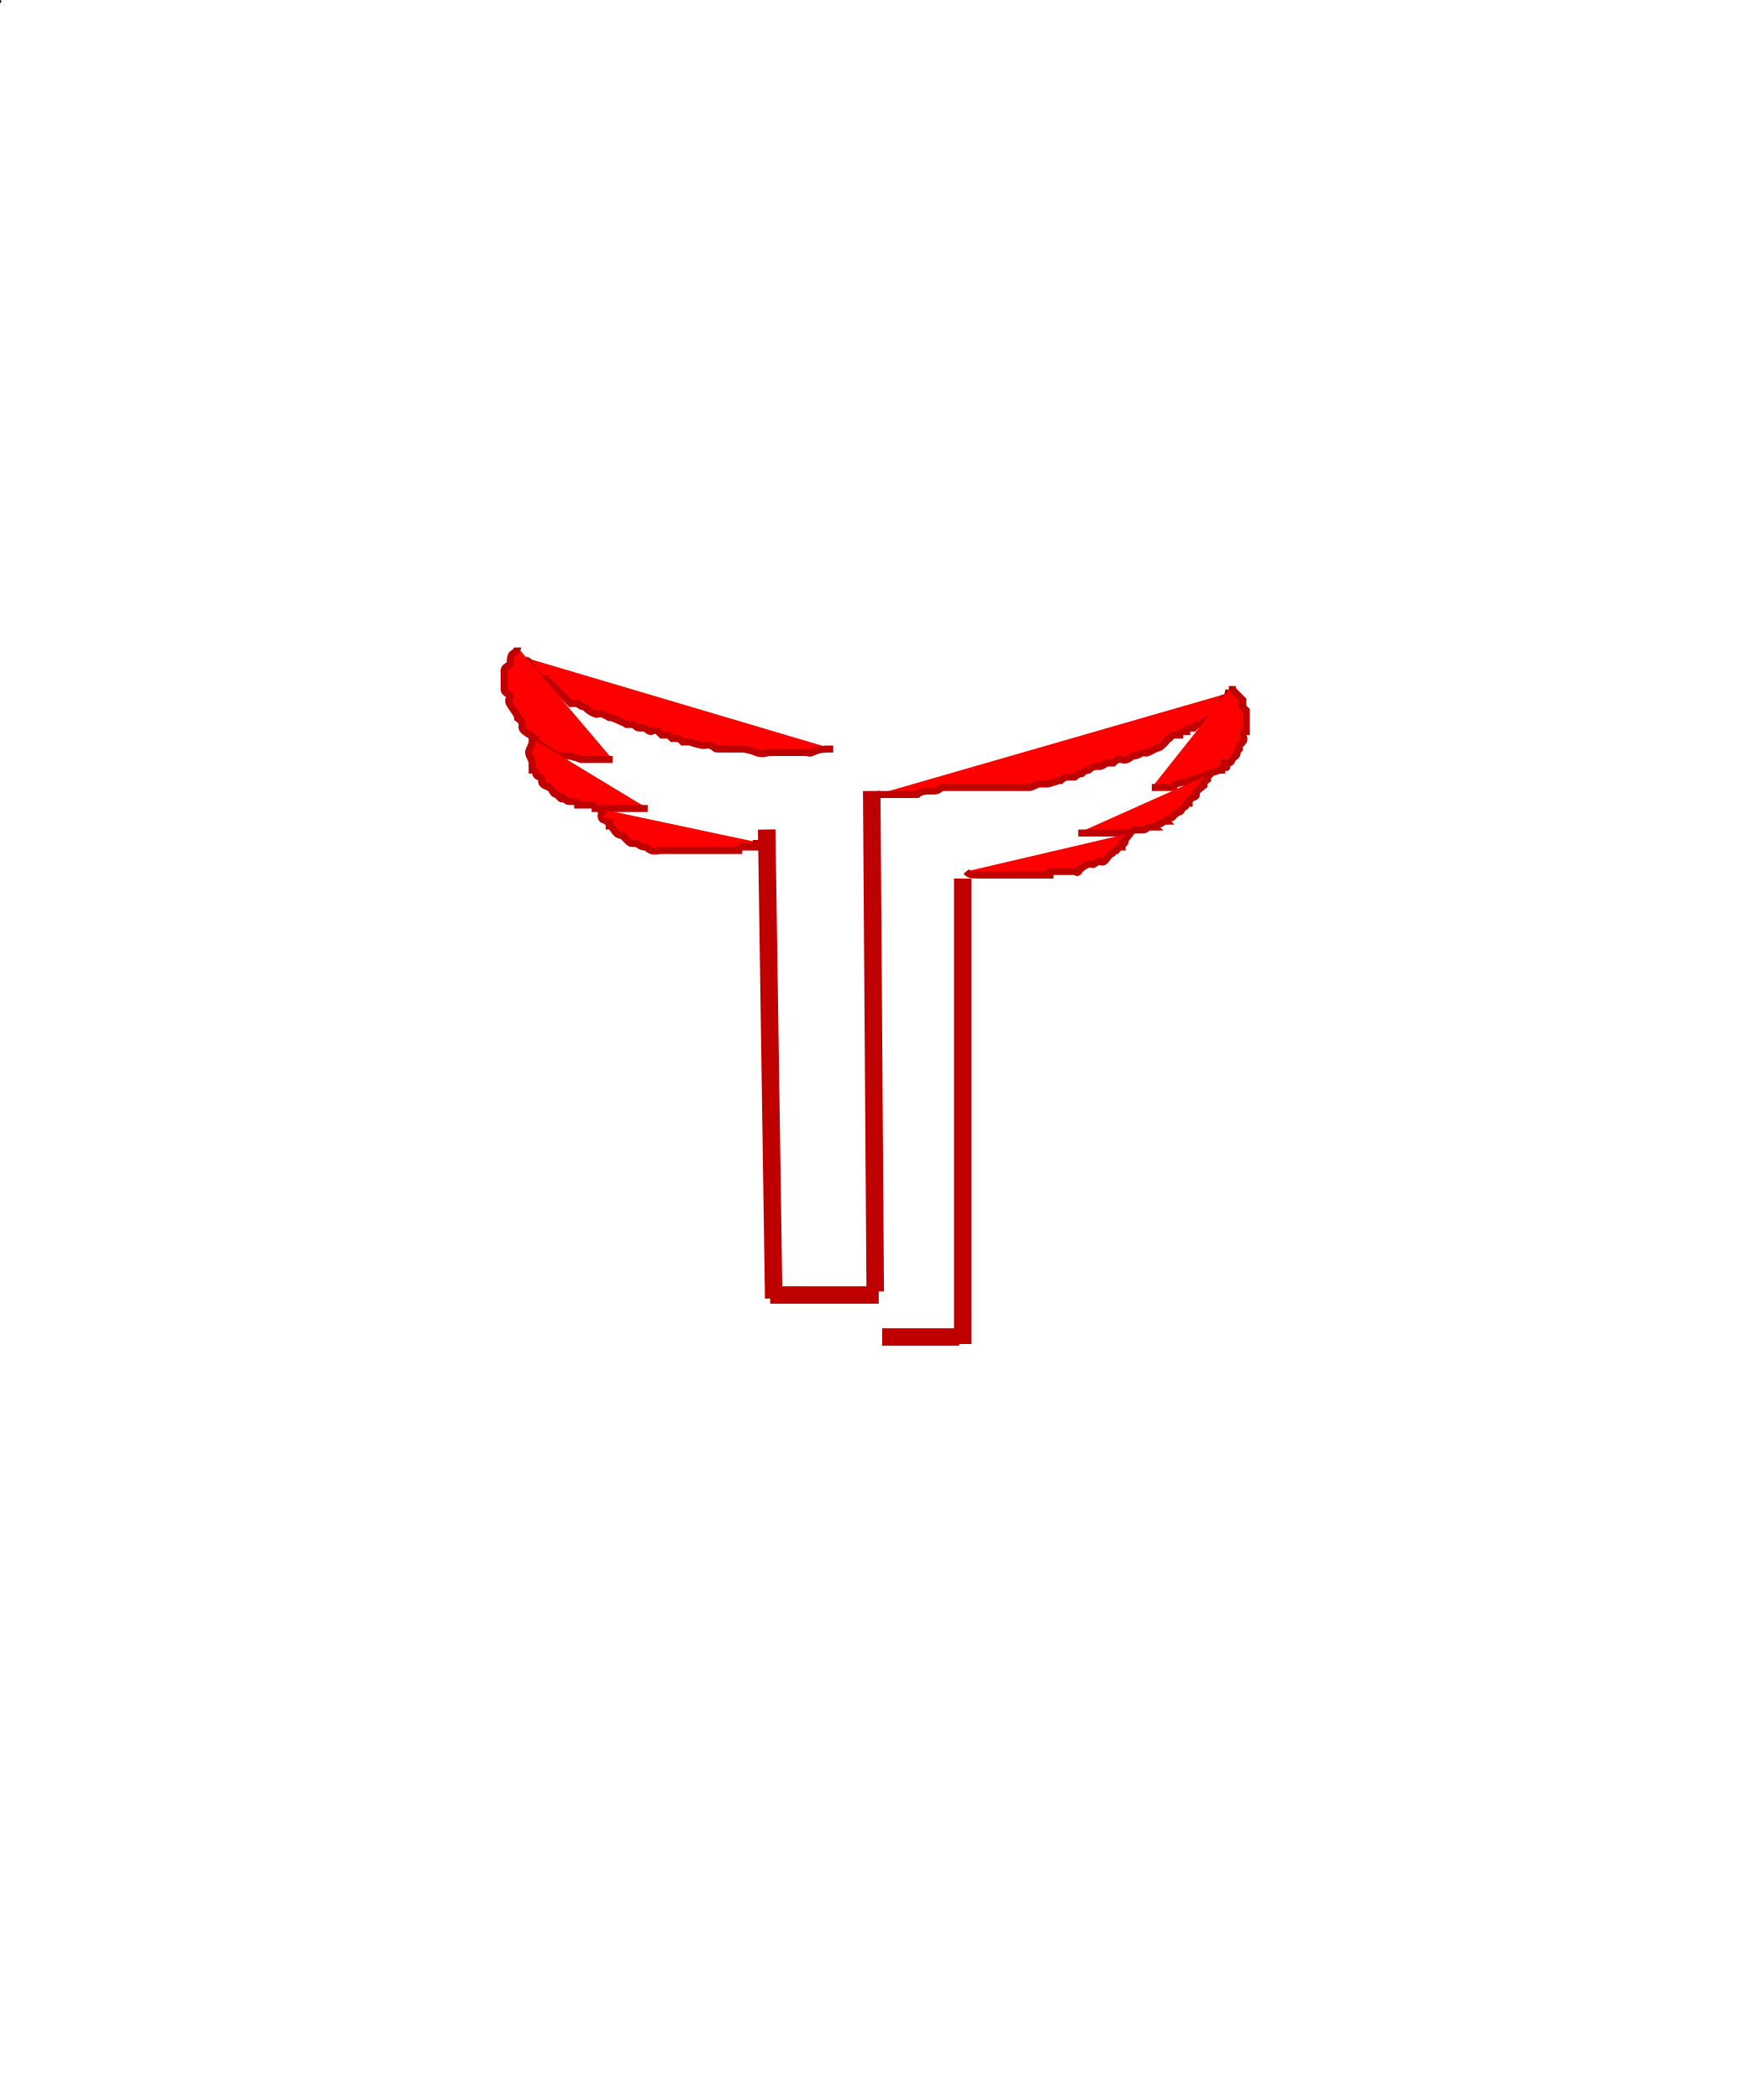
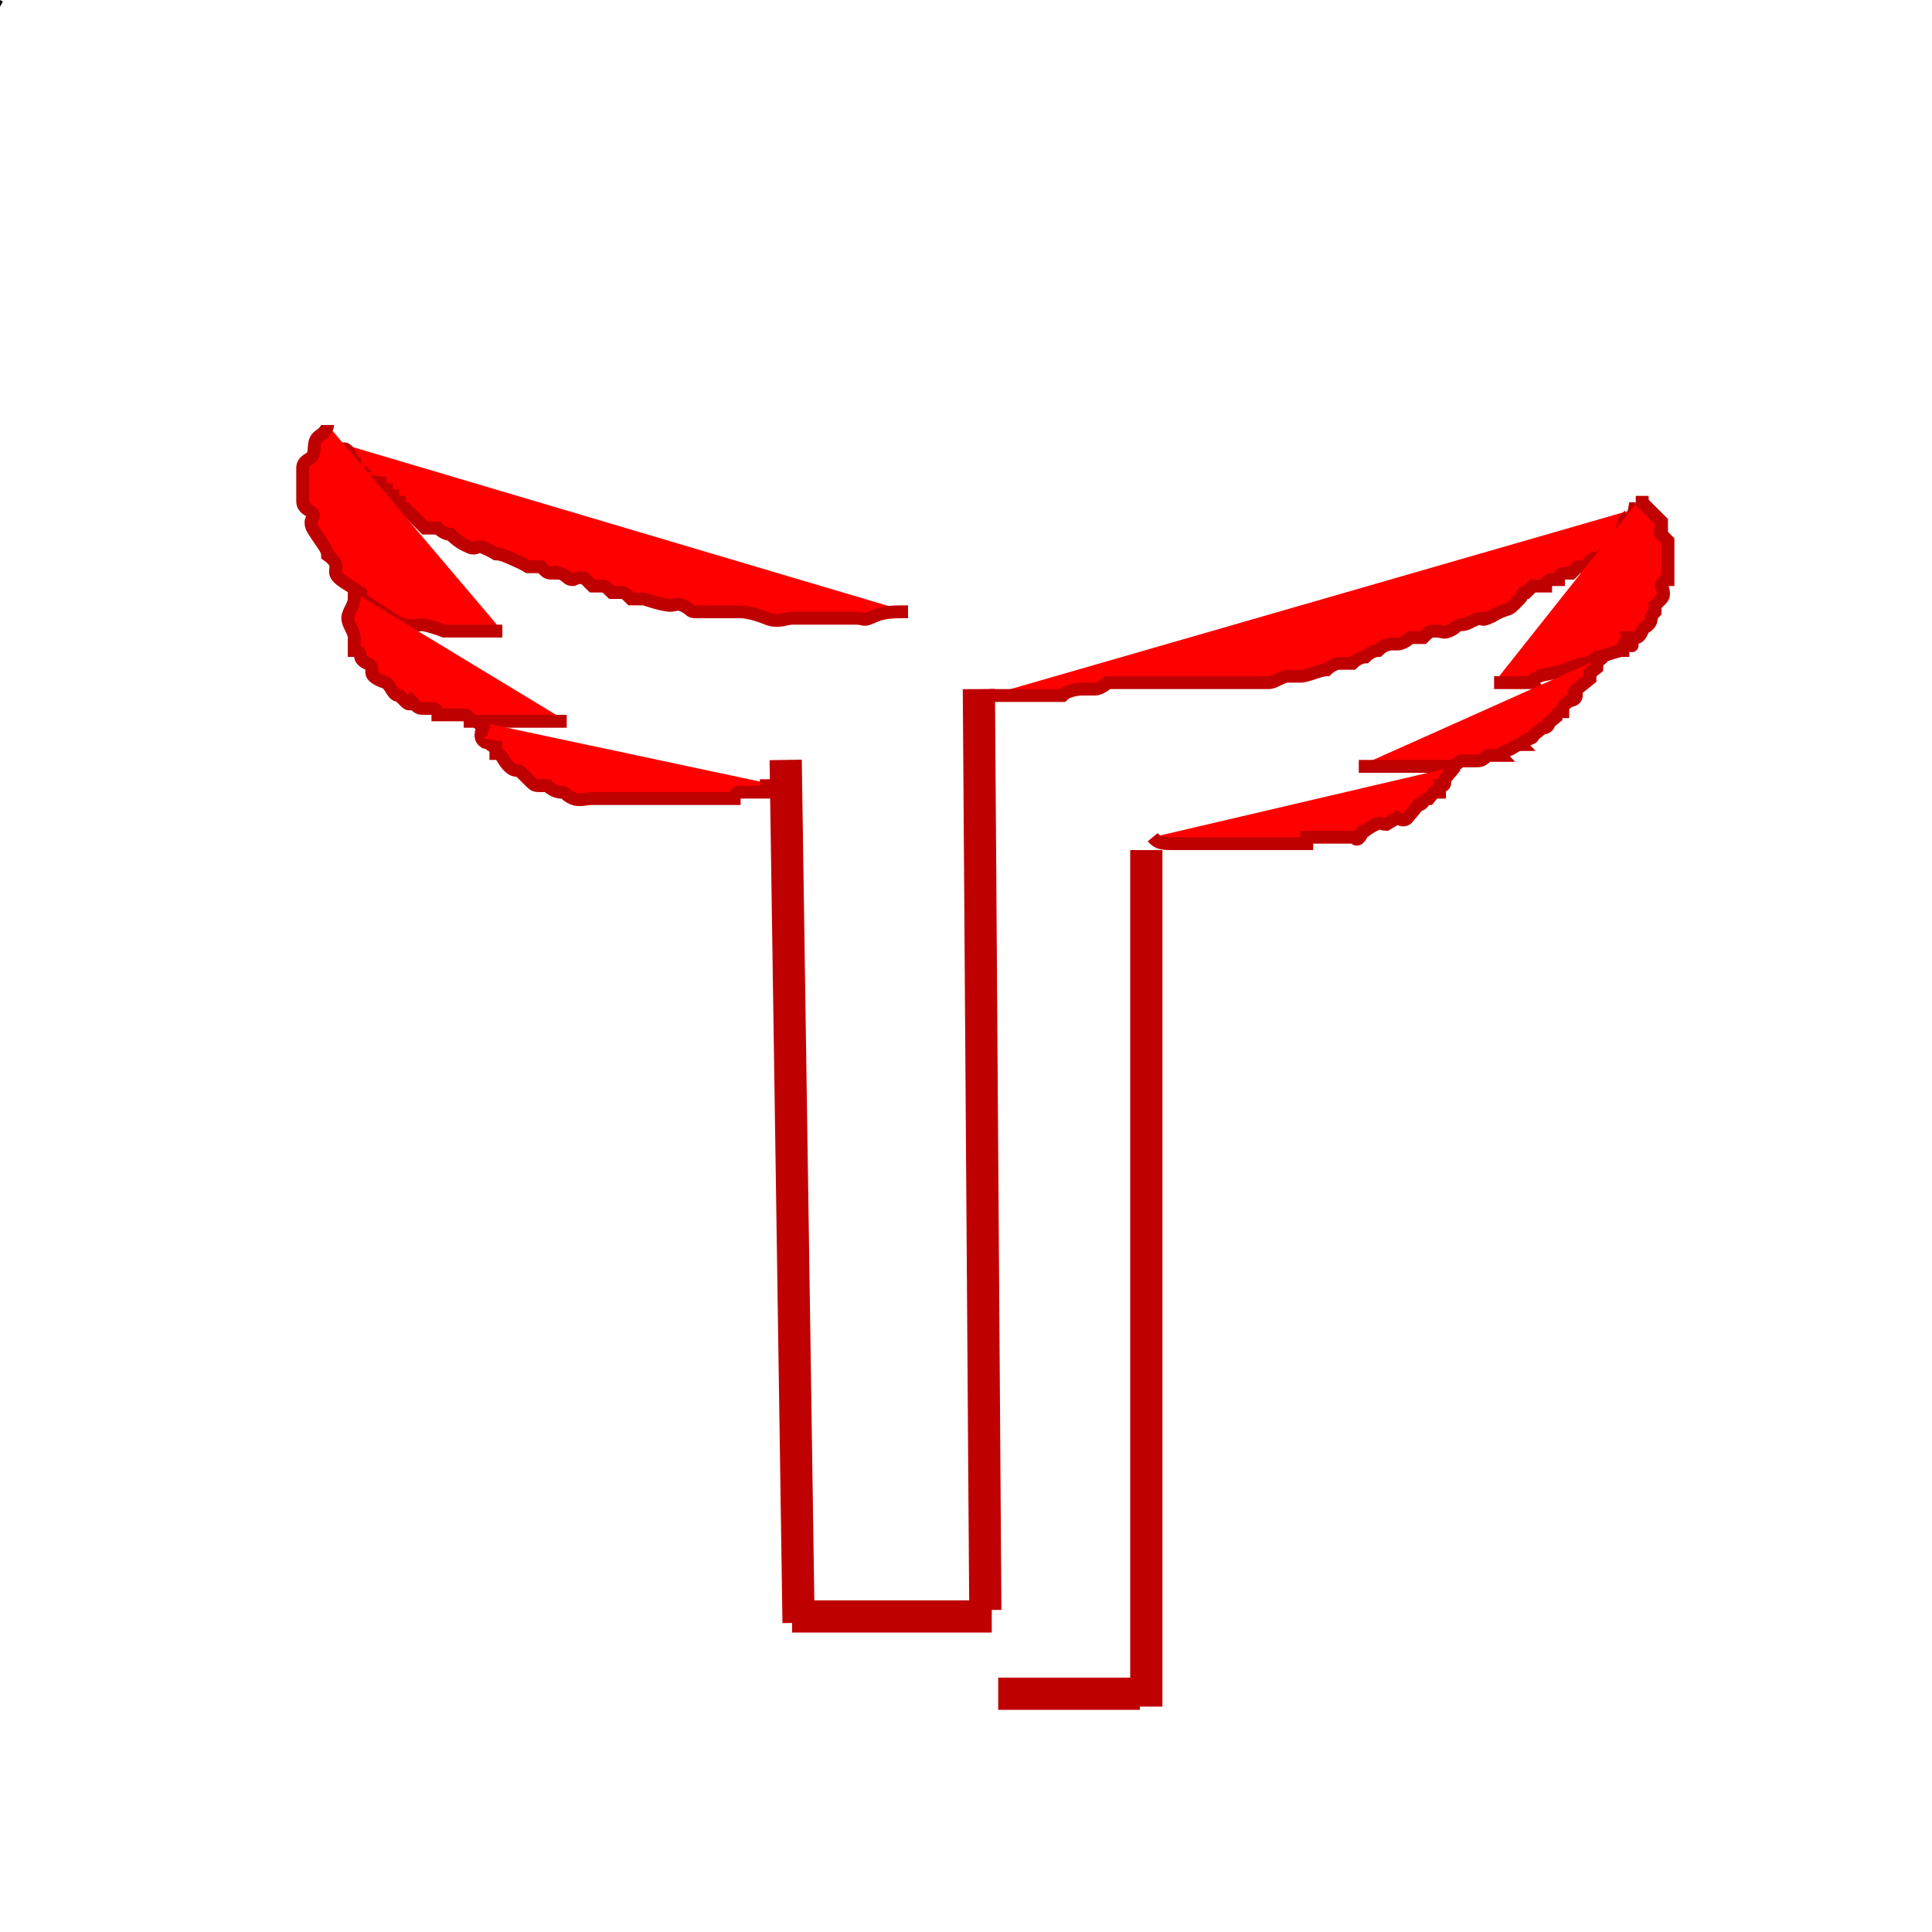
- <svg xmlns="http://www.w3.org/2000/svg" width="500" height="600">
+ <svg xmlns="http://www.w3.org/2000/svg" width="300" height="300">
  <g>
-     <line fill="#000000" x1="219" y1="237" x2="221" y2="371" id="svg_3" stroke-linejoin="undefined" stroke-linecap="undefined" stroke="#bf0000" stroke-width="5" />
+     <line fill="#000000" x1="122" y1="118" x2="124" y2="252" id="svg_3" stroke-linejoin="undefined" stroke-linecap="undefined" stroke="#bf0000" stroke-width="5" />
    <line fill="none" stroke="#000" x1="-310" y1="15" x2="-312" y2="9" id="svg_4" stroke-linejoin="undefined" stroke-linecap="undefined" />
-     <line fill="#000000" stroke="#bf0000" x1="220" y1="370" x2="251" y2="370" id="svg_6" stroke-linejoin="undefined" stroke-linecap="undefined" stroke-width="5" />
-     <line fill="#000000" x1="250" y1="369" x2="249" y2="226" id="svg_8" stroke-linejoin="undefined" stroke-linecap="undefined" stroke="#bf0000" stroke-width="5" />
-     <path fill="#ff0000" stroke="#bf0000" id="svg_9" d="m247,228c0,0 0,0 1,0c1,0 1.293,0.707 2,0c0.707,-0.707 1,-1 1,-1c0,0 1,0 2,0c1,0 1,0 1,0c1,0 1,0 1,0c1,0 2,0 2,0c1,0 1,0 2,0c0,0 1,0 1,0c1,0 2,0 2,0c1,-1 3,-1 3,-1c0,0 1,0 2,0c1,0 2,-1 2,-1c1,0 2,0 3,0c1,0 1,0 2,0c1,0 2,0 4,0c0,0 1,0 2,0c0,0 1,0 1,0c1,0 2,0 3,0c1,0 2,0 3,0c1,0 2,0 2,0c1,0 2,0 2,0c1,0 2,0 3,0c1,0 2,-1 3,-1c1,0 1,0 2,0c1,0 3,-1 4,-1c0,0 1,-1 2,-1c1,0 2,0 2,0c1,-1 2,-1 2,-1c1,-1 2,-1 2,-1c1,-1 2,-1 2,-1c1,0 1,0 1,0c1,0 2,-1 2,-1c1,0 2,0 2,0c1,-1 1,-1 2,-1c1,0 1.076,0.383 2,0c1.307,-0.541 1,-1 2,-1c1,0 2,-1 3,-1c0,0 0.076,0.383 1,0c1.307,-0.541 1.076,-0.617 2,-1c1.307,-0.541 1.293,-0.293 2,-1c0.707,-0.707 0.293,-0.293 1,-1c0.707,-0.707 0,-1 1,-1c0,0 0,0 0,0c1,-1 1,-1 1,-1c1,0 1,0 2,0c0,0 0,-1 1,-1c0,0 1,0 1,0c0,-1 1,-1 1,-1c0,0 1,0 1,0c0,0 1,-1 1,-1c0,0 1,0 1,0c1,0 0.293,-0.293 1,-1c0.707,-0.707 1,0 1,0c1,-1 1,-1 1,-1c1,-1 1.459,-0.693 2,-2c0.383,-0.924 1,-2 1,-2c0,-1 0.293,-1.293 1,-2c0.707,-0.707 0,-1 0,-1l0,0l0,0l1,0" stroke-width="2" />
-     <path style="vector-effect: non-scaling-stroke;" stroke="#bf0000" fill="#ff0000" id="svg_10" d="m352,196c0,1 0,1 0,1c1,1 2,2 3,3c0,0 0,1 0,1c0,0 -0.707,0.293 0,1c0.707,0.707 1,1 1,1c0,0 0,1 0,1c0,0 0,1 0,1c0,1 0,1 0,1c0,1 0,1 0,2c0,0 0,0 0,1c0,0 -1,0 -1,1c0,0 0.707,1.293 0,2c-0.707,0.707 -1,1 -1,1c0,1 0,1 0,1c-1,1 -0.293,1.293 -1,2c-0.707,0.707 -0.617,0.076 -1,1c-0.541,1.307 -1,1 -2,1c0,0 1,2 0,1c-1,-1 -1,1 -1,1c-1,0 -3,1 -4,1c0,0 -1,1 -2,1c0,0 -1.152,0.235 -3,1c-1.307,0.541 -3.076,0.617 -4,1c-1.307,0.541 -1,1 -1,1c-1,0 -1,0 -1,0c-2,0 -2,0 -3,0c0,0 0,0 -1,0c0,0 0,0 0,0l-1,0" stroke-width="2" />
-     <path stroke="#bf0000" fill="#ff0000" id="svg_11" d="m346,221c-1.056,0.85 -1.056,0.85 -1.056,1.7c0,0 -1.056,0.85 -1.056,0.85c0,0 0,0 0,0.85c0,0 0,0 -1.056,0.85c0,0 0,0 0,0c0,0 -0.309,0.249 -1.056,0.85c-0.746,0.601 0,0.85 0,0.85c0,0.85 -1.056,0.85 -1.056,0.85c-1.056,0.85 -1.056,0.85 -1.056,1.7c0,0 -1.056,0 -1.056,0.85c0,0 -1.056,0.85 -1.056,0.85c0,0 0,0.85 -1.056,0.85c0,0 -0.309,0.249 -1.056,0.85c-0.746,0.601 -0.08,0.525 -1.056,0.85c-1.379,0.46 -1.056,0.85 -1.056,0.85c-1.056,0 -1.136,0.525 -2.111,0.85c-1.379,0.46 -1.056,0.85 -1.056,0.85c-1.056,0 -2.111,0 -2.111,0c-1.056,0.85 -1.056,0.85 -2.111,0.85c0,0 0,0 0,0c0,0 -1.056,0 -1.056,0c-1.056,0 -1.056,0 -1.056,0c-1.056,0.85 -1.056,0.85 -2.111,0.85c0,0 0,0 -1.056,0c0,0 0,0 -1.056,0c-1.056,0 -2.111,0 -2.111,0c0,0 0,0 0,0c0,0 -1.056,0 -1.056,0c-1.056,0 -2.111,0 -5.278,0c-2.111,0 -2.111,0 -2.111,0l0,0l-1.056,0" stroke-width="2" />
+     <line fill="#000000" stroke="#bf0000" x1="123" y1="251" x2="154" y2="251" id="svg_6" stroke-linejoin="undefined" stroke-linecap="undefined" stroke-width="5" />
+     <line fill="#000000" x1="153" y1="250" x2="152" y2="107" id="svg_8" stroke-linejoin="undefined" stroke-linecap="undefined" stroke="#bf0000" stroke-width="5" />
+     <path fill="#ff0000" stroke="#bf0000" id="svg_9" d="m150,109c0,0 0,0 1,0c1,0 1.293,0.707 2,0c0.707,-0.707 1,-1 1,-1c0,0 1,0 2,0c1,0 1,0 1,0c1,0 1,0 1,0c1,0 2,0 2,0c1,0 1,0 2,0c0,0 1,0 1,0c1,0 2,0 2,0c1,-1 3,-1 3,-1c0,0 1,0 2,0c1,0 2,-1 2,-1c1,0 2,0 3,0c1,0 1,0 2,0c1,0 2,0 4,0c0,0 1,0 2,0c0,0 1,0 1,0c1,0 2,0 3,0c1,0 2,0 3,0c1,0 2,0 2,0c1,0 2,0 2,0c1,0 2,0 3,0c1,0 2,-1 3,-1c1,0 1,0 2,0c1,0 3,-1 4,-1c0,0 1,-1 2,-1c1,0 2,0 2,0c1,-1 2,-1 2,-1c1,-1 2,-1 2,-1c1,-1 2,-1 2,-1c1,0 1,0 1,0c1,0 2,-1 2,-1c1,0 2,0 2,0c1,-1 1,-1 2,-1c1,0 1.076,0.383 2,0c1.307,-0.541 1,-1 2,-1c1,0 2,-1 3,-1c0,0 0.076,0.383 1,0c1.307,-0.541 1.076,-0.617 2,-1c1.307,-0.541 1.293,-0.293 2,-1c0.707,-0.707 0.293,-0.293 1,-1c0.707,-0.707 0,-1 1,-1c0,0 0,0 0,0c1,-1 1,-1 1,-1c1,0 1,0 2,0c0,0 0,-1 1,-1c0,0 1,0 1,0c0,-1 1,-1 1,-1c0,0 1,0 1,0c0,0 1,-1 1,-1c0,0 1,0 1,0c1,0 0.293,-0.293 1,-1c0.707,-0.707 1,0 1,0c1,-1 1,-1 1,-1c1,-1 1.459,-0.693 2,-2c0.383,-0.924 1,-2 1,-2c0,-1 0.293,-1.293 1,-2c0.707,-0.707 0,-1 0,-1l0,0l0,0l1,0" stroke-width="2" />
+     <path style="vector-effect: non-scaling-stroke;" stroke="#bf0000" fill="#ff0000" id="svg_10" d="m255,77c0,1 0,1 0,1c1,1 2,2 3,3c0,0 0,1 0,1c0,0 -0.707,0.293 0,1c0.707,0.707 1,1 1,1c0,0 0,1 0,1c0,0 0,1 0,1c0,1 0,1 0,1c0,1 0,1 0,2c0,0 0,0 0,1c0,0 -1,0 -1,1c0,0 0.707,1.293 0,2c-0.707,0.707 -1,1 -1,1c0,1 0,1 0,1c-1,1 -0.293,1.293 -1,2c-0.707,0.707 -0.617,0.076 -1,1c-0.541,1.307 -1,1 -2,1c0,0 1,2 0,1c-1,-1 -1,1 -1,1c-1,0 -3,1 -4,1c0,0 -1,1 -2,1c0,0 -1.152,0.235 -3,1c-1.307,0.541 -3.076,0.617 -4,1c-1.307,0.541 -1,1 -1,1c-1,0 -1,0 -1,0c-2,0 -2,0 -3,0c0,0 0,0 -1,0c0,0 0,0 0,0l-1,0" stroke-width="2" />
+     <path stroke="#bf0000" fill="#ff0000" id="svg_11" d="m249,102c-1.056,0.85 -1.056,0.85 -1.056,1.7c0,0 -1.056,0.85 -1.056,0.85c0,0 0,0 0,0.85c0,0 0,0 -1.056,0.85c0,0 0,0 0,0c0,0 -0.309,0.249 -1.056,0.85c-0.746,0.601 0,0.85 0,0.85c0,0.85 -1.056,0.85 -1.056,0.85c-1.056,0.85 -1.056,0.85 -1.056,1.7c0,0 -1.056,0 -1.056,0.85c0,0 -1.056,0.85 -1.056,0.85c0,0 0,0.85 -1.056,0.85c0,0 -0.309,0.249 -1.056,0.85c-0.746,0.601 -0.08,0.525 -1.056,0.85c-1.379,0.46 -1.056,0.85 -1.056,0.85c-1.056,0 -1.136,0.525 -2.111,0.85c-1.379,0.46 -1.056,0.85 -1.056,0.85c-1.056,0 -2.111,0 -2.111,0c-1.056,0.85 -1.056,0.85 -2.111,0.85c0,0 0,0 0,0c0,0 -1.056,0 -1.056,0c-1.056,0 -1.056,0 -1.056,0c-1.056,0.85 -1.056,0.85 -2.111,0.85c0,0 0,0 -1.056,0c0,0 0,0 -1.056,0c-1.056,0 -2.111,0 -2.111,0c0,0 0,0 0,0c0,0 -1.056,0 -1.056,0c-1.056,0 -2.111,0 -5.278,0c-2.111,0 -2.111,0 -2.111,0l0,0l-1.056,0" stroke-width="2" />
    <polyline fill="none" stroke="#000" points="-479,2 -476,3 -476,3 " id="svg_12" stroke-linecap="round" />
-     <path fill="#ff0000" id="svg_13" d="m323,238c0,0 -0.825,1 -0.825,1c0,0 0,0 -0.825,1c0,0 0,0 0,0c0,1 0,1 -0.825,1c0,0 0,1 0,1c-0.825,0 -0.825,0 -0.825,0c0,0 -0.825,1 -0.825,1c-0.825,0 -0.825,1 -1.649,1c0,0 -0.825,1 -0.825,1c0,0 0,0 0,0c0,0 -0.242,0.293 -0.825,1c-0.583,0.707 -1.649,0 -1.649,0c0,0 -1.649,1 -1.649,1c-0.825,0 -0.887,-0.383 -1.649,0c-1.077,0.541 -1.649,1 -1.649,1c-0.825,0 -0.242,0.293 -0.825,1c-0.583,0.707 -0.825,0 -0.825,0c-0.825,0 -0.825,0 -1.649,0c-1.649,0 -1.649,0 -2.474,0c-0.825,0 -0.825,0 -1.649,0c0,0 -0.825,0 -0.825,0c0,0 0,0 -0.825,0c0,0 0,0 0,1c0,0 -0.825,0 -1.649,0c-0.825,0 -0.825,0 -1.649,0c-0.825,0 -0.825,0 -0.825,0c-0.825,0 -0.825,0 -0.825,0c0,0 -0.825,0 -0.825,0c0,0 0,0 -0.825,0c0,0 0,0 -1.649,0c-0.825,0 -1.649,0 -2.474,0c-0.825,0 -0.825,0 -1.649,0c0,0 -0.825,0 -1.649,0c0,0 0,0 0,0c0,0 -0.825,0 -0.825,0c0,0 0,0 -0.825,0c0,0 0,0 -0.825,0c0,0 0,0 -0.825,0c-0.825,0 -0.825,0 -1.649,0c0,0 0,0 -0.825,0c0,0 0,0 -0.825,0c-1.649,0 -2.474,0 -3.298,-1l0,0l0,0" stroke="#bf0000" stroke-width="2" />
-     <line fill="#000000" stroke="#bf0000" x1="275" y1="251" x2="275" y2="384" id="svg_14" stroke-width="5" />
+     <path fill="#ff0000" id="svg_13" d="m226,119c0,0 -0.825,1 -0.825,1c0,0 0,0 -0.825,1c0,0 0,0 0,0c0,1 0,1 -0.825,1c0,0 0,1 0,1c-0.825,0 -0.825,0 -0.825,0c0,0 -0.825,1 -0.825,1c-0.825,0 -0.825,1 -1.649,1c0,0 -0.825,1 -0.825,1c0,0 0,0 0,0c0,0 -0.242,0.293 -0.825,1c-0.583,0.707 -1.649,0 -1.649,0c0,0 -1.649,1 -1.649,1c-0.825,0 -0.887,-0.383 -1.649,0c-1.077,0.541 -1.649,1 -1.649,1c-0.825,0 -0.242,0.293 -0.825,1c-0.583,0.707 -0.825,0 -0.825,0c-0.825,0 -0.825,0 -1.649,0c-1.649,0 -1.649,0 -2.474,0c-0.825,0 -0.825,0 -1.649,0c0,0 -0.825,0 -0.825,0c0,0 0,0 -0.825,0c0,0 0,0 0,1c0,0 -0.825,0 -1.649,0c-0.825,0 -0.825,0 -1.649,0c-0.825,0 -0.825,0 -0.825,0c-0.825,0 -0.825,0 -0.825,0c0,0 -0.825,0 -0.825,0c0,0 0,0 -0.825,0c0,0 0,0 -1.649,0c-0.825,0 -1.649,0 -2.474,0c-0.825,0 -0.825,0 -1.649,0c0,0 -0.825,0 -1.649,0c0,0 0,0 0,0c0,0 -0.825,0 -0.825,0c0,0 0,0 -0.825,0c0,0 0,0 -0.825,0c0,0 0,0 -0.825,0c-0.825,0 -0.825,0 -1.649,0c0,0 0,0 -0.825,0c0,0 0,0 -0.825,0c-1.649,0 -2.474,0 -3.298,-1l0,0l0,0" stroke="#bf0000" stroke-width="2" />
+     <line fill="#000000" stroke="#bf0000" x1="178" y1="132" x2="178" y2="265" id="svg_14" stroke-width="5" />
    <line fill="none" stroke="#000" x1="963" y1="291" x2="963" y2="290" id="svg_15" />
-     <line fill="#000000" stroke="#bf0000" x1="274" y1="382" x2="252" y2="382" id="svg_16" stroke-width="5" />
-     <path fill="#ff0000" stroke="#bf0000" id="svg_17" d="m238,214c-1,0 -1,0 -1,0c-3,0 -3.693,0.459 -5,1c-0.924,0.383 -1,0 -2,0c-1,0 -1,0 -3,0c-1,0 -2,0 -2,0c-1,0 -2,0 -3,0c-1,0 -1,0 -2,0c-1,0 -2.152,0.765 -4,0c-1.307,-0.541 -3,-1 -4,-1c0,0 -1,0 -1,0c-1,0 -1,0 -2,0c-1,0 -2,0 -3,0c0,0 -1,0 -1,0c-1,0 -0.693,-0.459 -2,-1c-0.924,-0.383 -1,0 -2,0c0,0 -1,0 -4,-1c0,0 -1,0 -1,0c-1,0 -1,0 -1,0c-1,-1 -1,-1 -2,-1c0,0 -1,0 -1,0c-1,-1 -1,-1 -2,-1c0,0 0,0 -1,0c0,0 -0.293,-0.293 -1,-1c-0.707,-0.707 -2,0 -2,0c-1,0 -0.693,-0.459 -2,-1c-0.924,-0.383 -1,0 -1,0c-1,0 -1,0 -2,-1c0,0 -1,0 -2,0c0,0 -0.693,-0.459 -2,-1c-0.924,-0.383 -2,-1 -3,-1c0,0 -0.693,-0.459 -2,-1c-0.924,-0.383 -1.076,0.383 -2,0c-1.307,-0.541 -2,-1 -3,-2c0,0 -1,0 -2,-1c0,0 -1,0 -1,0c0,0 -1,0 -1,0c0,0 -0.293,-0.293 -1,-1c-0.707,-0.707 -1,-1 -1,-1c-1,-1 -1,-1 -1,-1c0,0 -1,0 -1,0c0,0 0,0 0,-1c0,0 0,0 0,0c-1,0 -1,0 -1,-1c0,0 0,0 -1,0c0,0 0,0 0,-1c0,0 0,0 0,0c-1,0 -1,0 -1,0c0,0 0,0 0,-1c0,0 0,0 0,0c-1,0 -1,0 -1,-1c0,0 -0.293,0.707 -1,0c-0.707,-0.707 -0.293,-0.293 -1,-1c-0.707,-0.707 0,-1 0,-1c-1,0 -1,0 -1,0c0,-1 -1,-1 -1,-1c0,0 0.707,-0.293 0,-1c-0.707,-0.707 -1,0 -1,0c-1,0 -1.293,-0.293 -2,-1c-0.707,-0.707 0,-1 -1,-1l0,0l0,0l0,0" stroke-width="2" />
+     <line fill="#000000" stroke="#bf0000" x1="177" y1="263" x2="155" y2="263" id="svg_16" stroke-width="5" />
+     <path fill="#ff0000" stroke="#bf0000" id="svg_17" d="m141,95c-1,0 -1,0 -1,0c-3,0 -3.693,0.459 -5,1c-0.924,0.383 -1,0 -2,0c-1,0 -1,0 -3,0c-1,0 -2,0 -2,0c-1,0 -2,0 -3,0c-1,0 -1,0 -2,0c-1,0 -2.152,0.765 -4,0c-1.307,-0.541 -3,-1 -4,-1c0,0 -1,0 -1,0c-1,0 -1,0 -2,0c-1,0 -2,0 -3,0c0,0 -1,0 -1,0c-1,0 -0.693,-0.459 -2,-1c-0.924,-0.383 -1,0 -2,0c0,0 -1,0 -4,-1c0,0 -1,0 -1,0c-1,0 -1,0 -1,0c-1,-1 -1,-1 -2,-1c0,0 -1,0 -1,0c-1,-1 -1,-1 -2,-1c0,0 0,0 -1,0c0,0 -0.293,-0.293 -1,-1c-0.707,-0.707 -2,0 -2,0c-1,0 -0.693,-0.459 -2,-1c-0.924,-0.383 -1,0 -1,0c-1,0 -1,0 -2,-1c0,0 -1,0 -2,0c0,0 -0.693,-0.459 -2,-1c-0.924,-0.383 -2,-1 -3,-1c0,0 -0.693,-0.459 -2,-1c-0.924,-0.383 -1.076,0.383 -2,0c-1.307,-0.541 -2,-1 -3,-2c0,0 -1,0 -2,-1c0,0 -1,0 -1,0c0,0 -1,0 -1,0c0,0 -0.293,-0.293 -1,-1c-0.707,-0.707 -1,-1 -1,-1c-1,-1 -1,-1 -1,-1c0,0 -1,0 -1,0c0,0 0,0 0,-1c0,0 0,0 0,0c-1,0 -1,0 -1,-1c0,0 0,0 -1,0c0,0 0,0 0,-1c0,0 0,0 0,0c-1,0 -1,0 -1,0c0,0 0,0 0,-1c0,0 0,0 0,0c-1,0 -1,0 -1,-1c0,0 -0.293,0.707 -1,0c-0.707,-0.707 -0.293,-0.293 -1,-1c-0.707,-0.707 0,-1 0,-1c-1,0 -1,0 -1,0c0,-1 -1,-1 -1,-1c0,0 0.707,-0.293 0,-1c-0.707,-0.707 -1,0 -1,0c-1,0 -1.293,-0.293 -2,-1c-0.707,-0.707 0,-1 -1,-1l0,0l0,0l0,0" stroke-width="2" />
    <path fill="none" stroke="#000" id="svg_18" d="m-122,231c122,-231 122,-231 122,-231l-122,230l0,0l-1,0" />
-     <path fill="#ff0000" id="svg_19" d="m147.875,185c0,0 0,0.842 -1.292,1.684c-1.292,0.842 -0.378,2.773 -1.292,3.368c-0.913,0.595 -1.292,0.842 -1.292,1.684c0,0 0,0 0,0.842c0,0.842 0,0.842 0,1.684c0,0 0,0.842 0,1.684c0,0 0,0.842 0,0.842c0,0.842 0.378,1.089 1.292,1.684c0.913,0.595 0,0.842 0,1.684c0,0.842 0.593,1.426 1.292,2.526c0.494,0.778 1.292,1.684 1.292,2.526c0,0 1.292,0.842 1.292,1.684c0,0.842 -0.535,1.335 1.292,2.526c0.913,0.595 1.292,0.842 1.292,0.842c1.292,0.842 1.292,0.842 1.292,0.842c0,0.842 0,0.842 1.292,1.684c0,0 1.292,0.842 1.292,0.842c0,0 1.292,0.842 1.292,0.842c1.292,0.842 1.292,0.842 1.292,0.842c1.292,0.842 2.583,0.842 2.583,0.842c1.292,0 1.39,-0.322 2.583,0c1.688,0.456 2.583,0.842 2.583,0.842c0,0 1.292,0 1.292,0c1.292,0 1.292,0 2.583,0c0,0 1.292,0 1.292,0c0,0 1.292,0 1.292,0c0,0 1.292,0 1.292,0c0,0 0,0 1.292,0l0,0l0,0l0,0" stroke="#bf0000" stroke-width="2" />
-     <path fill="#ff0000" stroke="#bf0000" id="svg_20" d="m152,211c0,0 0,0 0,1c0,1 -1,2 -1,3c0,1 1,2 1,3c0,0 0,1 0,1c0,0 0,0 0,1c0,0 1,0 1,1c0,0 0.076,0.617 1,1c1.307,0.541 0.293,1.293 1,2c0.707,0.707 2,1 2,1c1,1 1,2 2,2c0,0 0.293,0.293 1,1c0.707,0.707 1,0 1,0c1,1 1,1 2,1c0,0 0,0 1,0c1,0 1,1 1,1c1,0 1,0 2,0c0,0 1,0 1,0c1,0 1,0 1,0c1,0 1,1 1,1c0,0 0,0 1,0c0,0 1,0 1,0c0,0 0,0 0,0c1,0 1,0 1,0c0,0 1,0 1,0c1,0 1,0 1,0c0,0 0,0 1,0c0,0 1,0 1,0c0,0 0,0 1,0c0,0 0,0 1,0c0,0 1,0 1,0c1,0 1,0 1,0c1,0 1,0 1,0c0,0 0,0 1,0c0,0 0,0 1,0c0,0 0,0 0,0l1,0l0,0" stroke-width="2" />
+     <path fill="#ff0000" id="svg_19" d="m50.875,66c0,0 0,0.842 -1.292,1.684c-1.292,0.842 -0.378,2.773 -1.292,3.368c-0.913,0.595 -1.292,0.842 -1.292,1.684c0,0 0,0 0,0.842c0,0.842 0,0.842 0,1.684c0,0 0,0.842 0,1.684c0,0 0,0.842 0,0.842c0,0.842 0.378,1.089 1.292,1.684c0.913,0.595 0,0.842 0,1.684c0,0.842 0.593,1.426 1.292,2.526c0.494,0.778 1.292,1.684 1.292,2.526c0,0 1.292,0.842 1.292,1.684c0,0.842 -0.535,1.335 1.292,2.526c0.913,0.595 1.292,0.842 1.292,0.842c1.292,0.842 1.292,0.842 1.292,0.842c0,0.842 0,0.842 1.292,1.684c0,0 1.292,0.842 1.292,0.842c0,0 1.292,0.842 1.292,0.842c1.292,0.842 1.292,0.842 1.292,0.842c1.292,0.842 2.583,0.842 2.583,0.842c1.292,0 1.39,-0.322 2.583,0c1.688,0.456 2.583,0.842 2.583,0.842c0,0 1.292,0 1.292,0c1.292,0 1.292,0 2.583,0c0,0 1.292,0 1.292,0c0,0 1.292,0 1.292,0c0,0 1.292,0 1.292,0c0,0 0,0 1.292,0l0,0l0,0l0,0" stroke="#bf0000" stroke-width="2" />
+     <path fill="#ff0000" stroke="#bf0000" id="svg_20" d="m55,92c0,0 0,0 0,1c0,1 -1,2 -1,3c0,1 1,2 1,3c0,0 0,1 0,1c0,0 0,0 0,1c0,0 1,0 1,1c0,0 0.076,0.617 1,1c1.307,0.541 0.293,1.293 1,2c0.707,0.707 2,1 2,1c1,1 1,2 2,2c0,0 0.293,0.293 1,1c0.707,0.707 1,0 1,0c1,1 1,1 2,1c0,0 0,0 1,0c1,0 1,1 1,1c1,0 1,0 2,0c0,0 1,0 1,0c1,0 1,0 1,0c1,0 1,1 1,1c0,0 0,0 1,0c0,0 1,0 1,0c0,0 0,0 0,0c1,0 1,0 1,0c0,0 1,0 1,0c1,0 1,0 1,0c0,0 0,0 1,0c0,0 1,0 1,0c0,0 0,0 1,0c0,0 0,0 1,0c0,0 1,0 1,0c1,0 1,0 1,0c1,0 1,0 1,0c0,0 0,0 1,0c0,0 0,0 1,0c0,0 0,0 0,0l1,0l0,0" stroke-width="2" />
    <path fill="none" stroke="#000" id="svg_21" d="m-311,189c0,0 0,0 0,0l-1,0" />
-     <path fill="#ff0000" stroke="#bf0000" id="svg_22" d="m171,231c0,0 0,0 1,1c0,0 -0.707,1.293 0,2c0.707,0.707 1,0 1,0c0,1 1,1 1,1c0,1 0,1 0,1c1,0 1,1 2,2c1,1 1.293,0.293 2,1c0.707,0.707 1,1 1,1c1,1 1,1 2,1c0,0 1,0 1,0c1,1 2,1 2,1c1,0 0.693,0.459 2,1c0.924,0.383 2,0 3,0c0,0 1,0 2,0c0,0 1,0 1,0c1,0 2,0 2,0c0,0 1,0 1,0c1,0 1,0 2,0c0,0 0,0 1,0c0,0 1,0 1,0c0,0 0,0 1,0c0,0 0,0 1,0c0,0 1,0 1,0c0,0 1,0 1,0c1,0 1,0 1,0c1,0 1,0 2,0c0,0 0,0 1,0c0,0 1,0 1,0c0,0 1,0 1,0c0,0 1,0 1,0c0,0 1,0 1,0c0,0 0,-1 1,-1c0,0 1,0 1,0c0,0 1,0 1,0c0,0 0,0 0,0c1,0 1,0 1,0c0,0 1,0 1,0c0,0 0,-1 0,-1c1,0 1,0 1,0c0,0 1,0 1,0l0,0l0,0" stroke-width="2" />
+     <path fill="#ff0000" stroke="#bf0000" id="svg_22" d="m74,112c0,0 0,0 1,1c0,0 -0.707,1.293 0,2c0.707,0.707 1,0 1,0c0,1 1,1 1,1c0,1 0,1 0,1c1,0 1,1 2,2c1,1 1.293,0.293 2,1c0.707,0.707 1,1 1,1c1,1 1,1 2,1c0,0 1,0 1,0c1,1 2,1 2,1c1,0 0.693,0.459 2,1c0.924,0.383 2,0 3,0c0,0 1,0 2,0c0,0 1,0 1,0c1,0 2,0 2,0c0,0 1,0 1,0c1,0 1,0 2,0c0,0 0,0 1,0c0,0 1,0 1,0c0,0 0,0 1,0c0,0 0,0 1,0c0,0 1,0 1,0c0,0 1,0 1,0c1,0 1,0 1,0c1,0 1,0 2,0c0,0 0,0 1,0c0,0 1,0 1,0c0,0 1,0 1,0c0,0 1,0 1,0c0,0 1,0 1,0c0,0 0,-1 1,-1c0,0 1,0 1,0c0,0 1,0 1,0c0,0 0,0 0,0c1,0 1,0 1,0c0,0 1,0 1,0c0,0 0,-1 0,-1c1,0 1,0 1,0c0,0 1,0 1,0l0,0l0,0" stroke-width="2" />
    <polyline fill="none" stroke="#000" points="680,244 680,244 " id="svg_23" stroke-linecap="round" />
  </g>
</svg>
